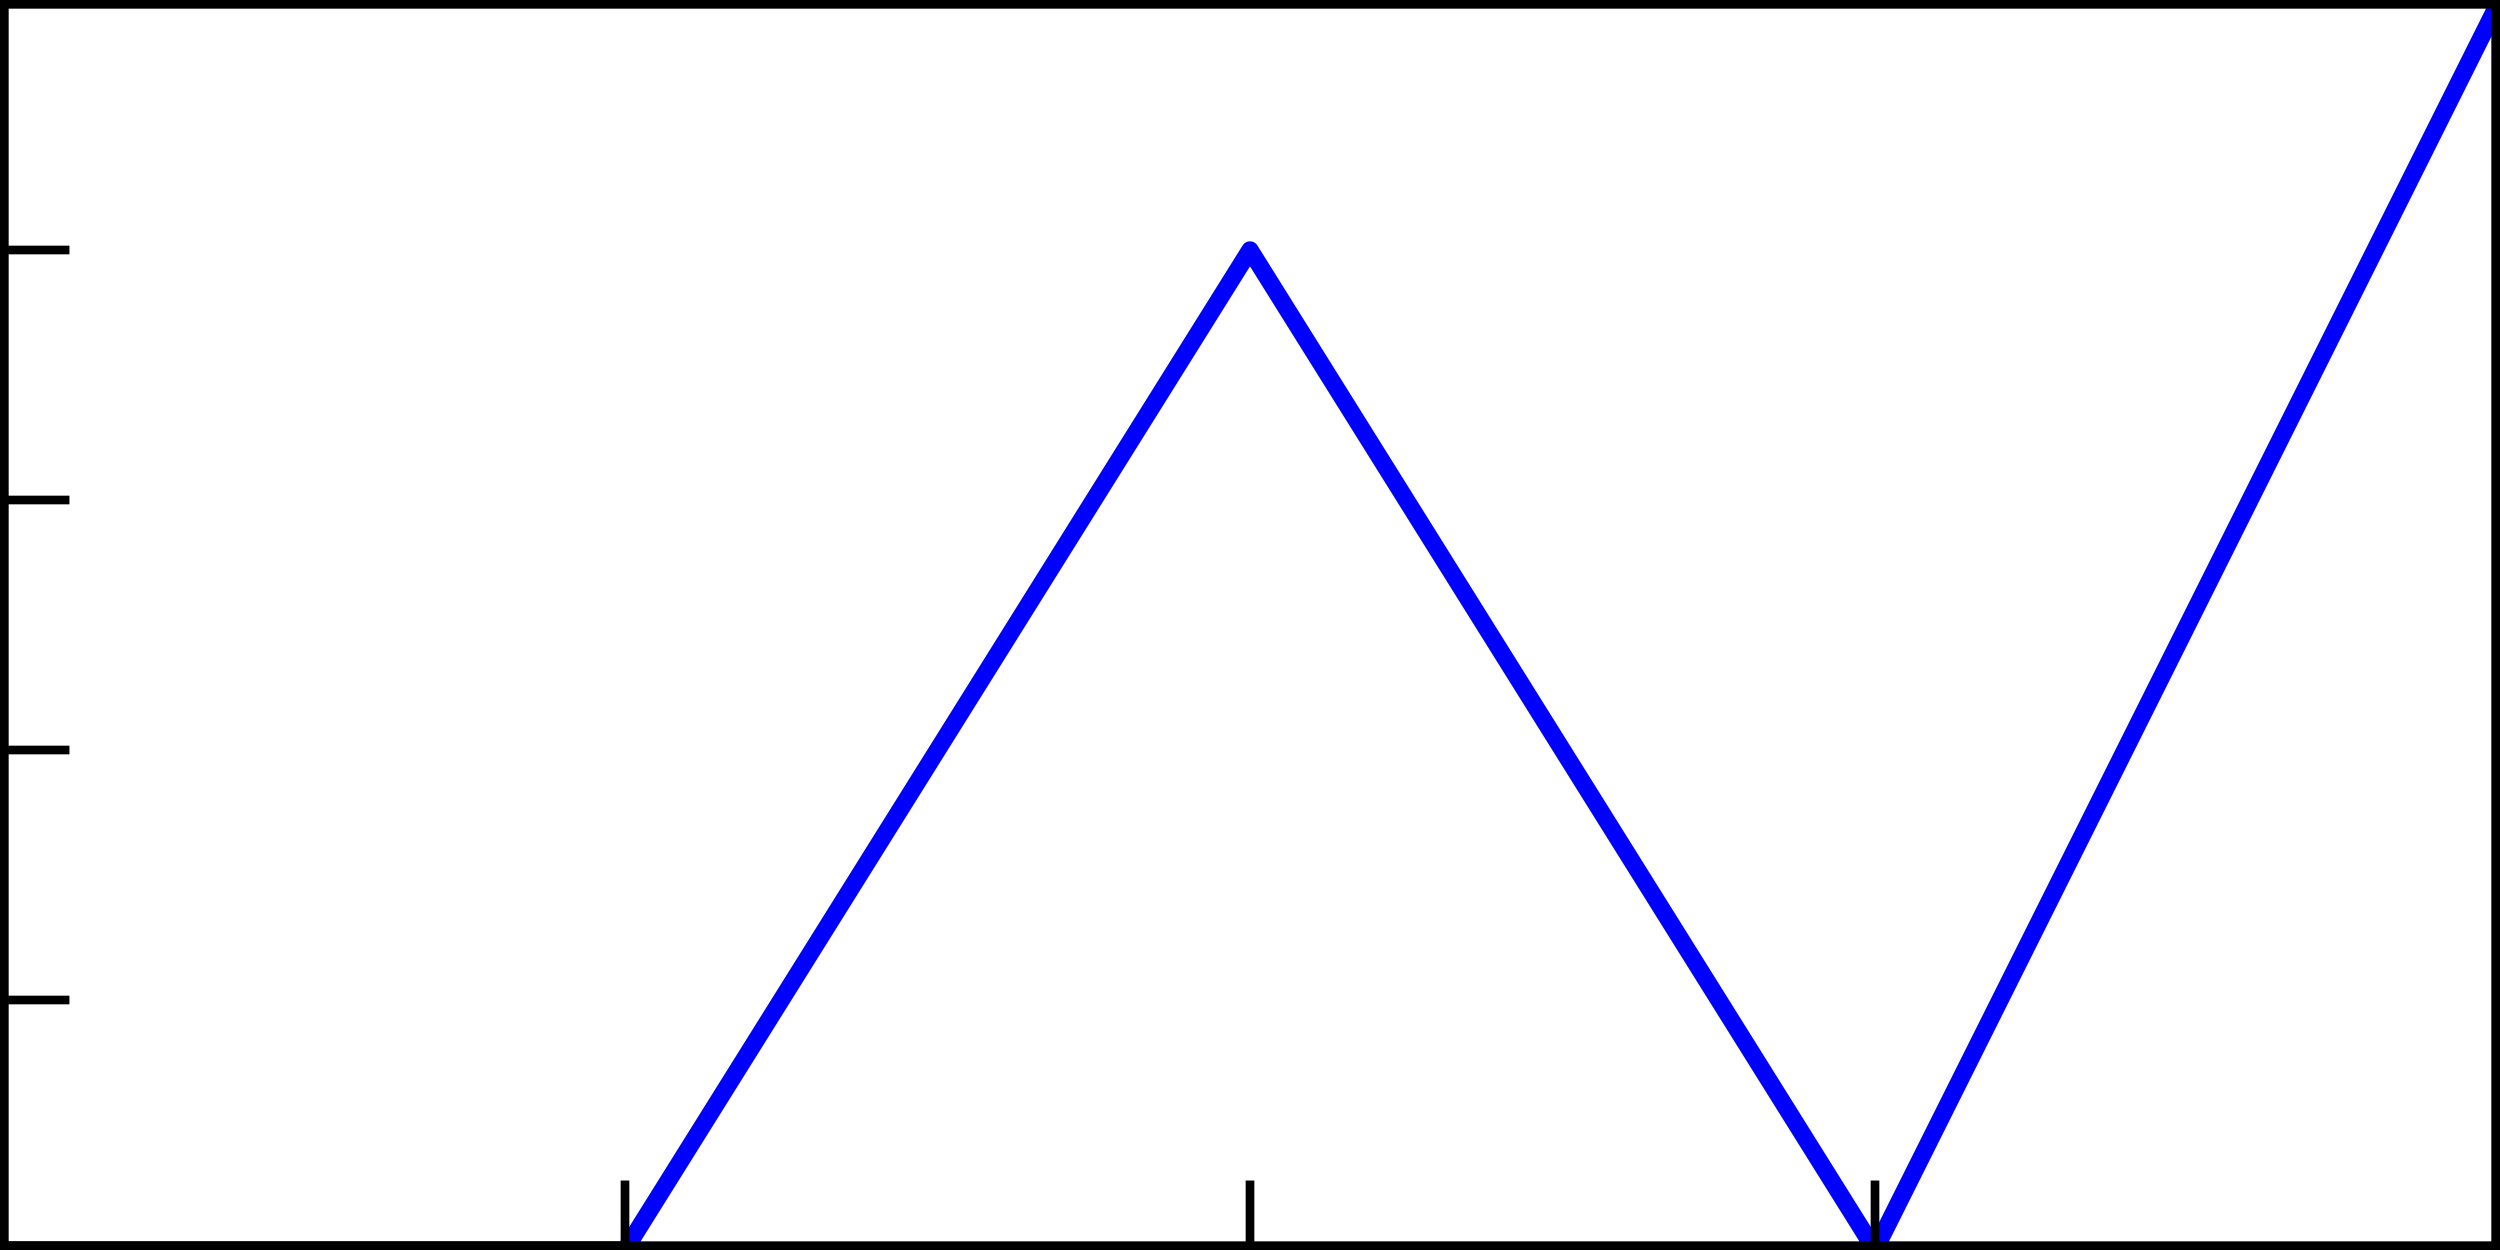
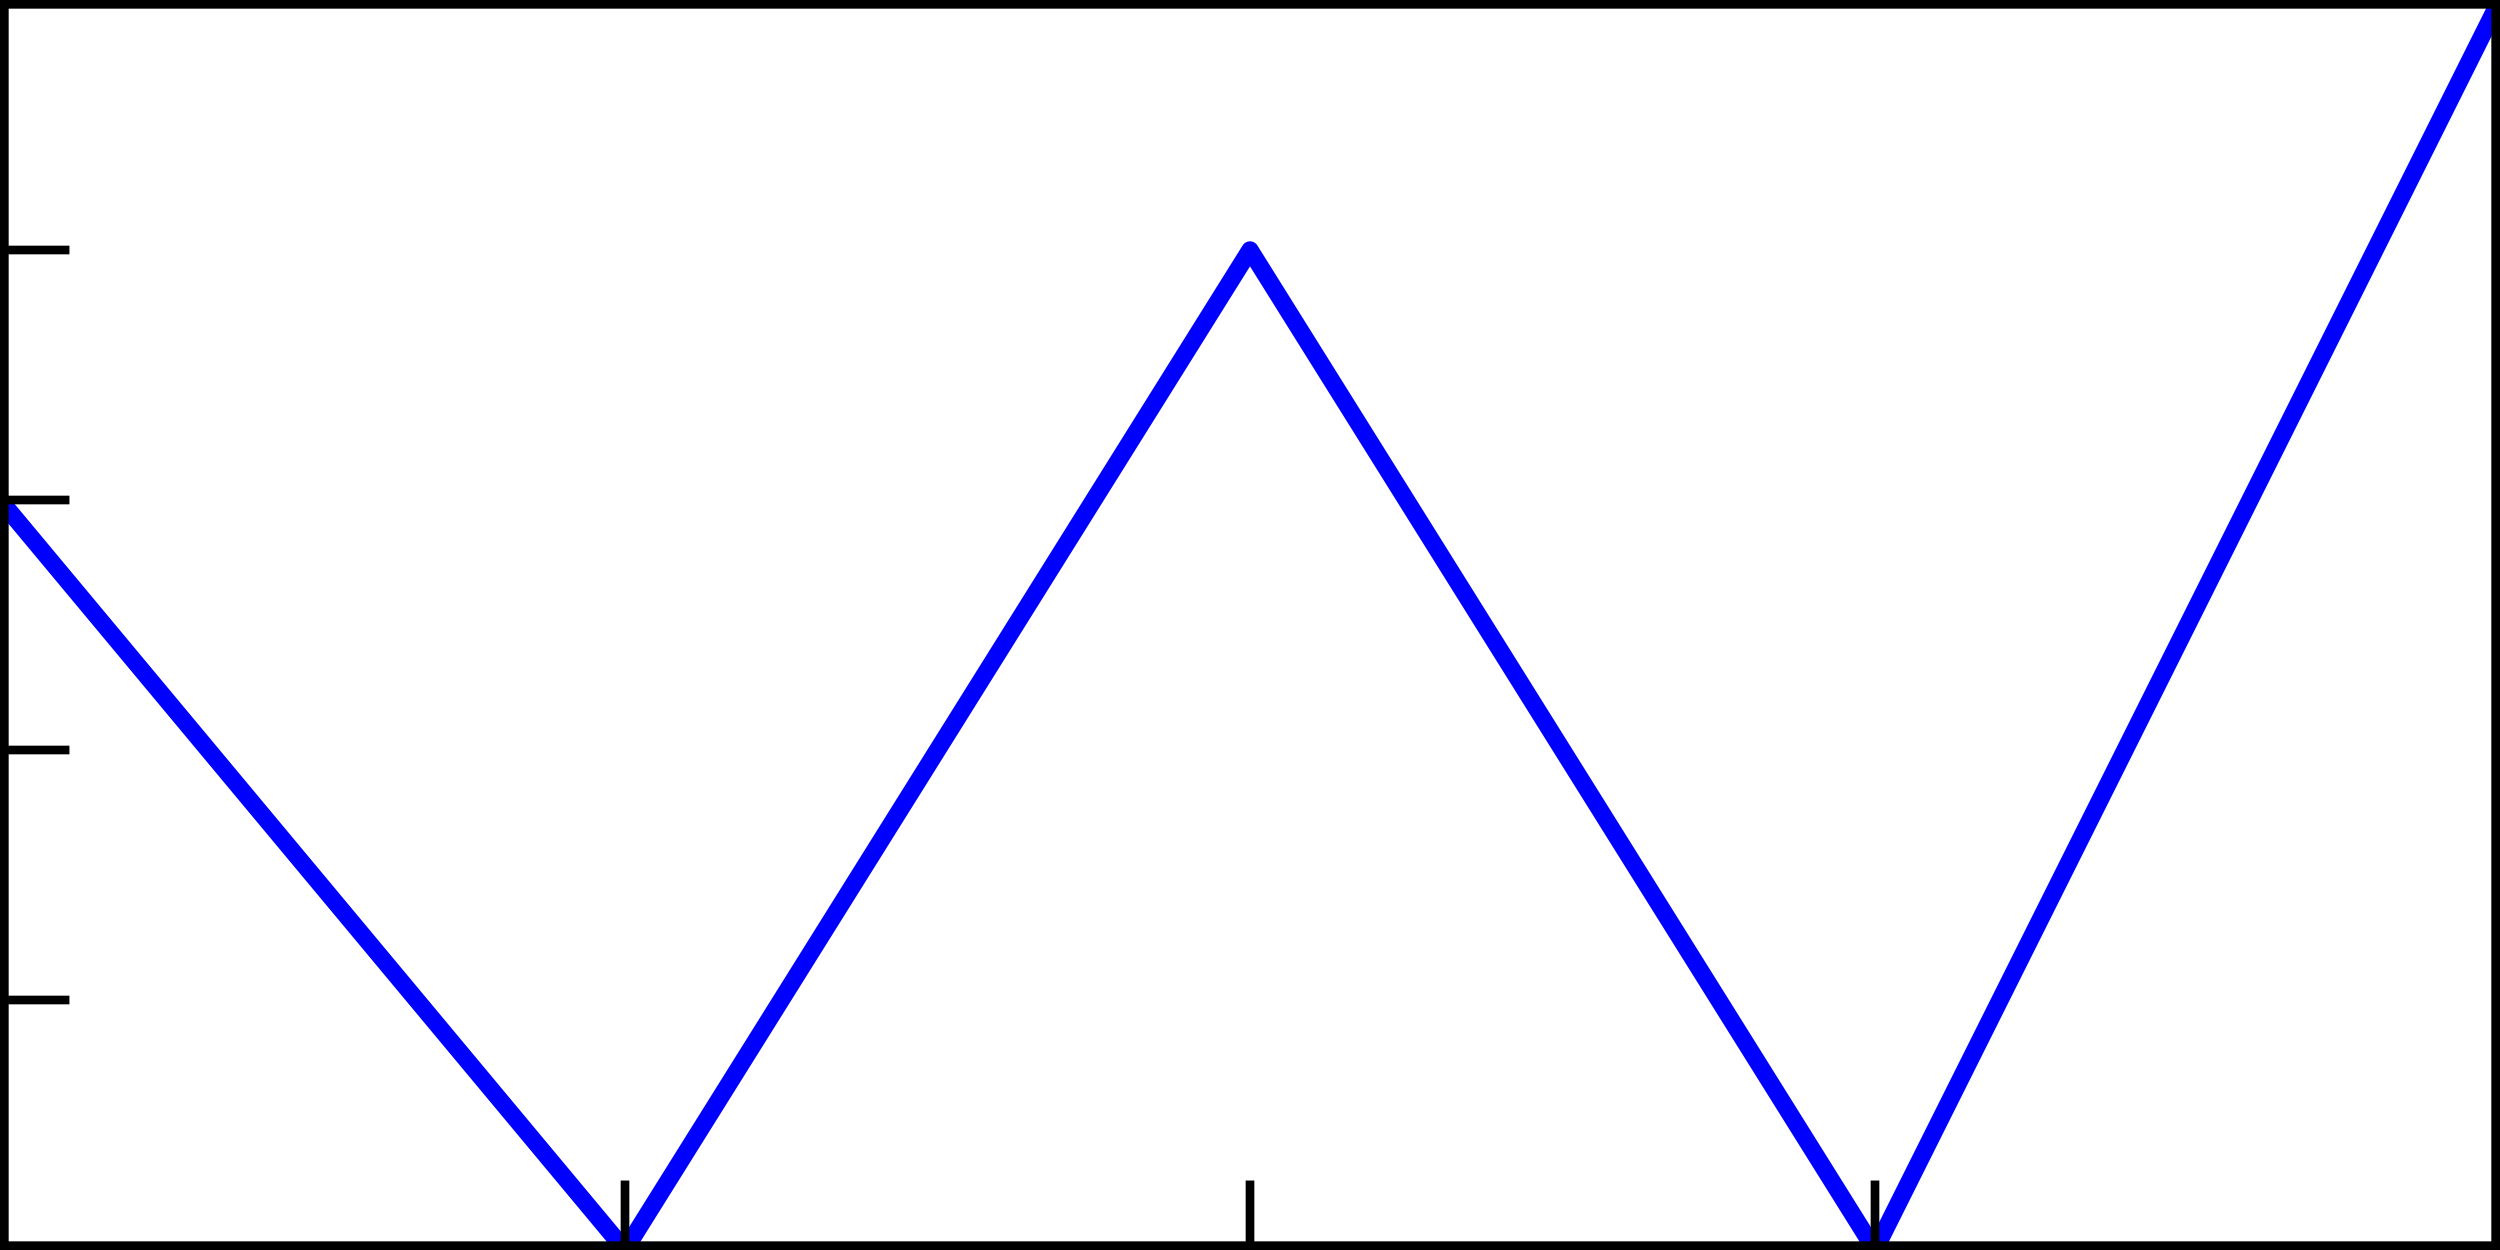
<svg xmlns="http://www.w3.org/2000/svg" xmlns:xlink="http://www.w3.org/1999/xlink" width="144pt" height="72pt" viewBox="0 0 144 72" version="1.1" id="svg1">
  <filter id="colorAdd">
    <feComposite in="SourceGraphic" in2="BackgroundImage" operator="arithmetic" k2="1" k3="1" />
  </filter>
  <g id="figure1">
    <g id="patch1">
      <path style="fill: #ffffff; stroke: #ffffff; stroke-width: 1; stroke-linejoin: round; stroke-linecap: square;  opacity: 1" d="M0 72L144 72L144 0 L0 0L0 72" />
    </g>
    <g id="axes1">
      <g id="patch2">
        <path style="fill: #ffffff; opacity: 1" d="M0 72L144 72L144 0 L0 0L0 72" />
      </g>
      <g id="line2d1">
        <defs>
          <clipPath id="p7a7a30041bcd0eda414889f4295b8ec2">
            <rect x="0" y="0" width="144" height="72" />
          </clipPath>
        </defs>
-         <path style="fill: none; stroke: #0000ff; stroke-width: 1; stroke-linejoin: round; stroke-linecap: square;  opacity: 1" clip-path="url(#p7a7a30041bcd0eda414889f4295b8ec2)" d="M-180 72L36 72L72 14.4 L108 72L144 0" />
+         <path style="fill: none; stroke: #0000ff; stroke-width: 1; stroke-linejoin: round; stroke-linecap: square;  opacity: 1" clip-path="url(#p7a7a30041bcd0eda414889f4295b8ec2)" d="M-180 72M-1 30L0 28.8 L36 72L72 14.4L108 72 L144 0" />
      </g>
      <g id="matplotlib.axis1">
        <g id="xtick1">
          <g id="line2d2">
            <defs>
              <path id="m30e32995789d870ad79a2e54c91cf9c6" d="M0 0L0 -4" />
            </defs>
            <g>
              <use style="fill: none; stroke: #000000; stroke-width: 0.5; stroke-linejoin: round; stroke-linecap: butt;  opacity: 1" xlink:href="#m30e32995789d870ad79a2e54c91cf9c6" x="0" y="72" />
            </g>
          </g>
        </g>
        <g id="xtick2">
          <g id="line2d3">
            <g>
              <use style="fill: none; stroke: #000000; stroke-width: 0.5; stroke-linejoin: round; stroke-linecap: butt;  opacity: 1" xlink:href="#m30e32995789d870ad79a2e54c91cf9c6" x="36" y="72" />
            </g>
          </g>
        </g>
        <g id="xtick3">
          <g id="line2d4">
            <g>
              <use style="fill: none; stroke: #000000; stroke-width: 0.5; stroke-linejoin: round; stroke-linecap: butt;  opacity: 1" xlink:href="#m30e32995789d870ad79a2e54c91cf9c6" x="72" y="72" />
            </g>
          </g>
        </g>
        <g id="xtick4">
          <g id="line2d5">
            <g>
              <use style="fill: none; stroke: #000000; stroke-width: 0.5; stroke-linejoin: round; stroke-linecap: butt;  opacity: 1" xlink:href="#m30e32995789d870ad79a2e54c91cf9c6" x="108" y="72" />
            </g>
          </g>
        </g>
        <g id="xtick5">
          <g id="line2d6">
            <g>
              <use style="fill: none; stroke: #000000; stroke-width: 0.5; stroke-linejoin: round; stroke-linecap: butt;  opacity: 1" xlink:href="#m30e32995789d870ad79a2e54c91cf9c6" x="144" y="72" />
            </g>
          </g>
        </g>
      </g>
      <g id="matplotlib.axis2">
        <g id="ytick1">
          <g id="line2d7">
            <defs>
              <path id="m3400efa6b1638b3fea9e19e898273957" d="M0 0L4 0" />
            </defs>
            <g>
              <use style="fill: none; stroke: #000000; stroke-width: 0.5; stroke-linejoin: round; stroke-linecap: butt;  opacity: 1" xlink:href="#m3400efa6b1638b3fea9e19e898273957" x="0" y="72" />
            </g>
          </g>
        </g>
        <g id="ytick2">
          <g id="line2d8">
            <g>
              <use style="fill: none; stroke: #000000; stroke-width: 0.5; stroke-linejoin: round; stroke-linecap: butt;  opacity: 1" xlink:href="#m3400efa6b1638b3fea9e19e898273957" x="0" y="57.6" />
            </g>
          </g>
        </g>
        <g id="ytick3">
          <g id="line2d9">
            <g>
              <use style="fill: none; stroke: #000000; stroke-width: 0.5; stroke-linejoin: round; stroke-linecap: butt;  opacity: 1" xlink:href="#m3400efa6b1638b3fea9e19e898273957" x="0" y="43.2" />
            </g>
          </g>
        </g>
        <g id="ytick4">
          <g id="line2d10">
            <g>
              <use style="fill: none; stroke: #000000; stroke-width: 0.5; stroke-linejoin: round; stroke-linecap: butt;  opacity: 1" xlink:href="#m3400efa6b1638b3fea9e19e898273957" x="0" y="28.8" />
            </g>
          </g>
        </g>
        <g id="ytick5">
          <g id="line2d11">
            <g>
              <use style="fill: none; stroke: #000000; stroke-width: 0.5; stroke-linejoin: round; stroke-linecap: butt;  opacity: 1" xlink:href="#m3400efa6b1638b3fea9e19e898273957" x="0" y="14.4" />
            </g>
          </g>
        </g>
        <g id="ytick6">
          <g id="line2d12">
            <g>
              <use style="fill: none; stroke: #000000; stroke-width: 0.5; stroke-linejoin: round; stroke-linecap: butt;  opacity: 1" xlink:href="#m3400efa6b1638b3fea9e19e898273957" x="0" y="0" />
            </g>
          </g>
        </g>
      </g>
      <g id="patch3">
        <path style="fill: none; stroke: #000000; stroke-width: 1; stroke-linejoin: round; stroke-linecap: square;  opacity: 1" d="M0 0L144 0" />
      </g>
      <g id="patch4">
        <path style="fill: none; stroke: #000000; stroke-width: 1; stroke-linejoin: round; stroke-linecap: square;  opacity: 1" d="M144 72L144 0" />
      </g>
      <g id="patch5">
        <path style="fill: none; stroke: #000000; stroke-width: 1; stroke-linejoin: round; stroke-linecap: square;  opacity: 1" d="M0 72L144 72" />
      </g>
      <g id="patch6">
        <path style="fill: none; stroke: #000000; stroke-width: 1; stroke-linejoin: round; stroke-linecap: square;  opacity: 1" d="M0 72L0 0" />
      </g>
    </g>
  </g>
</svg>
